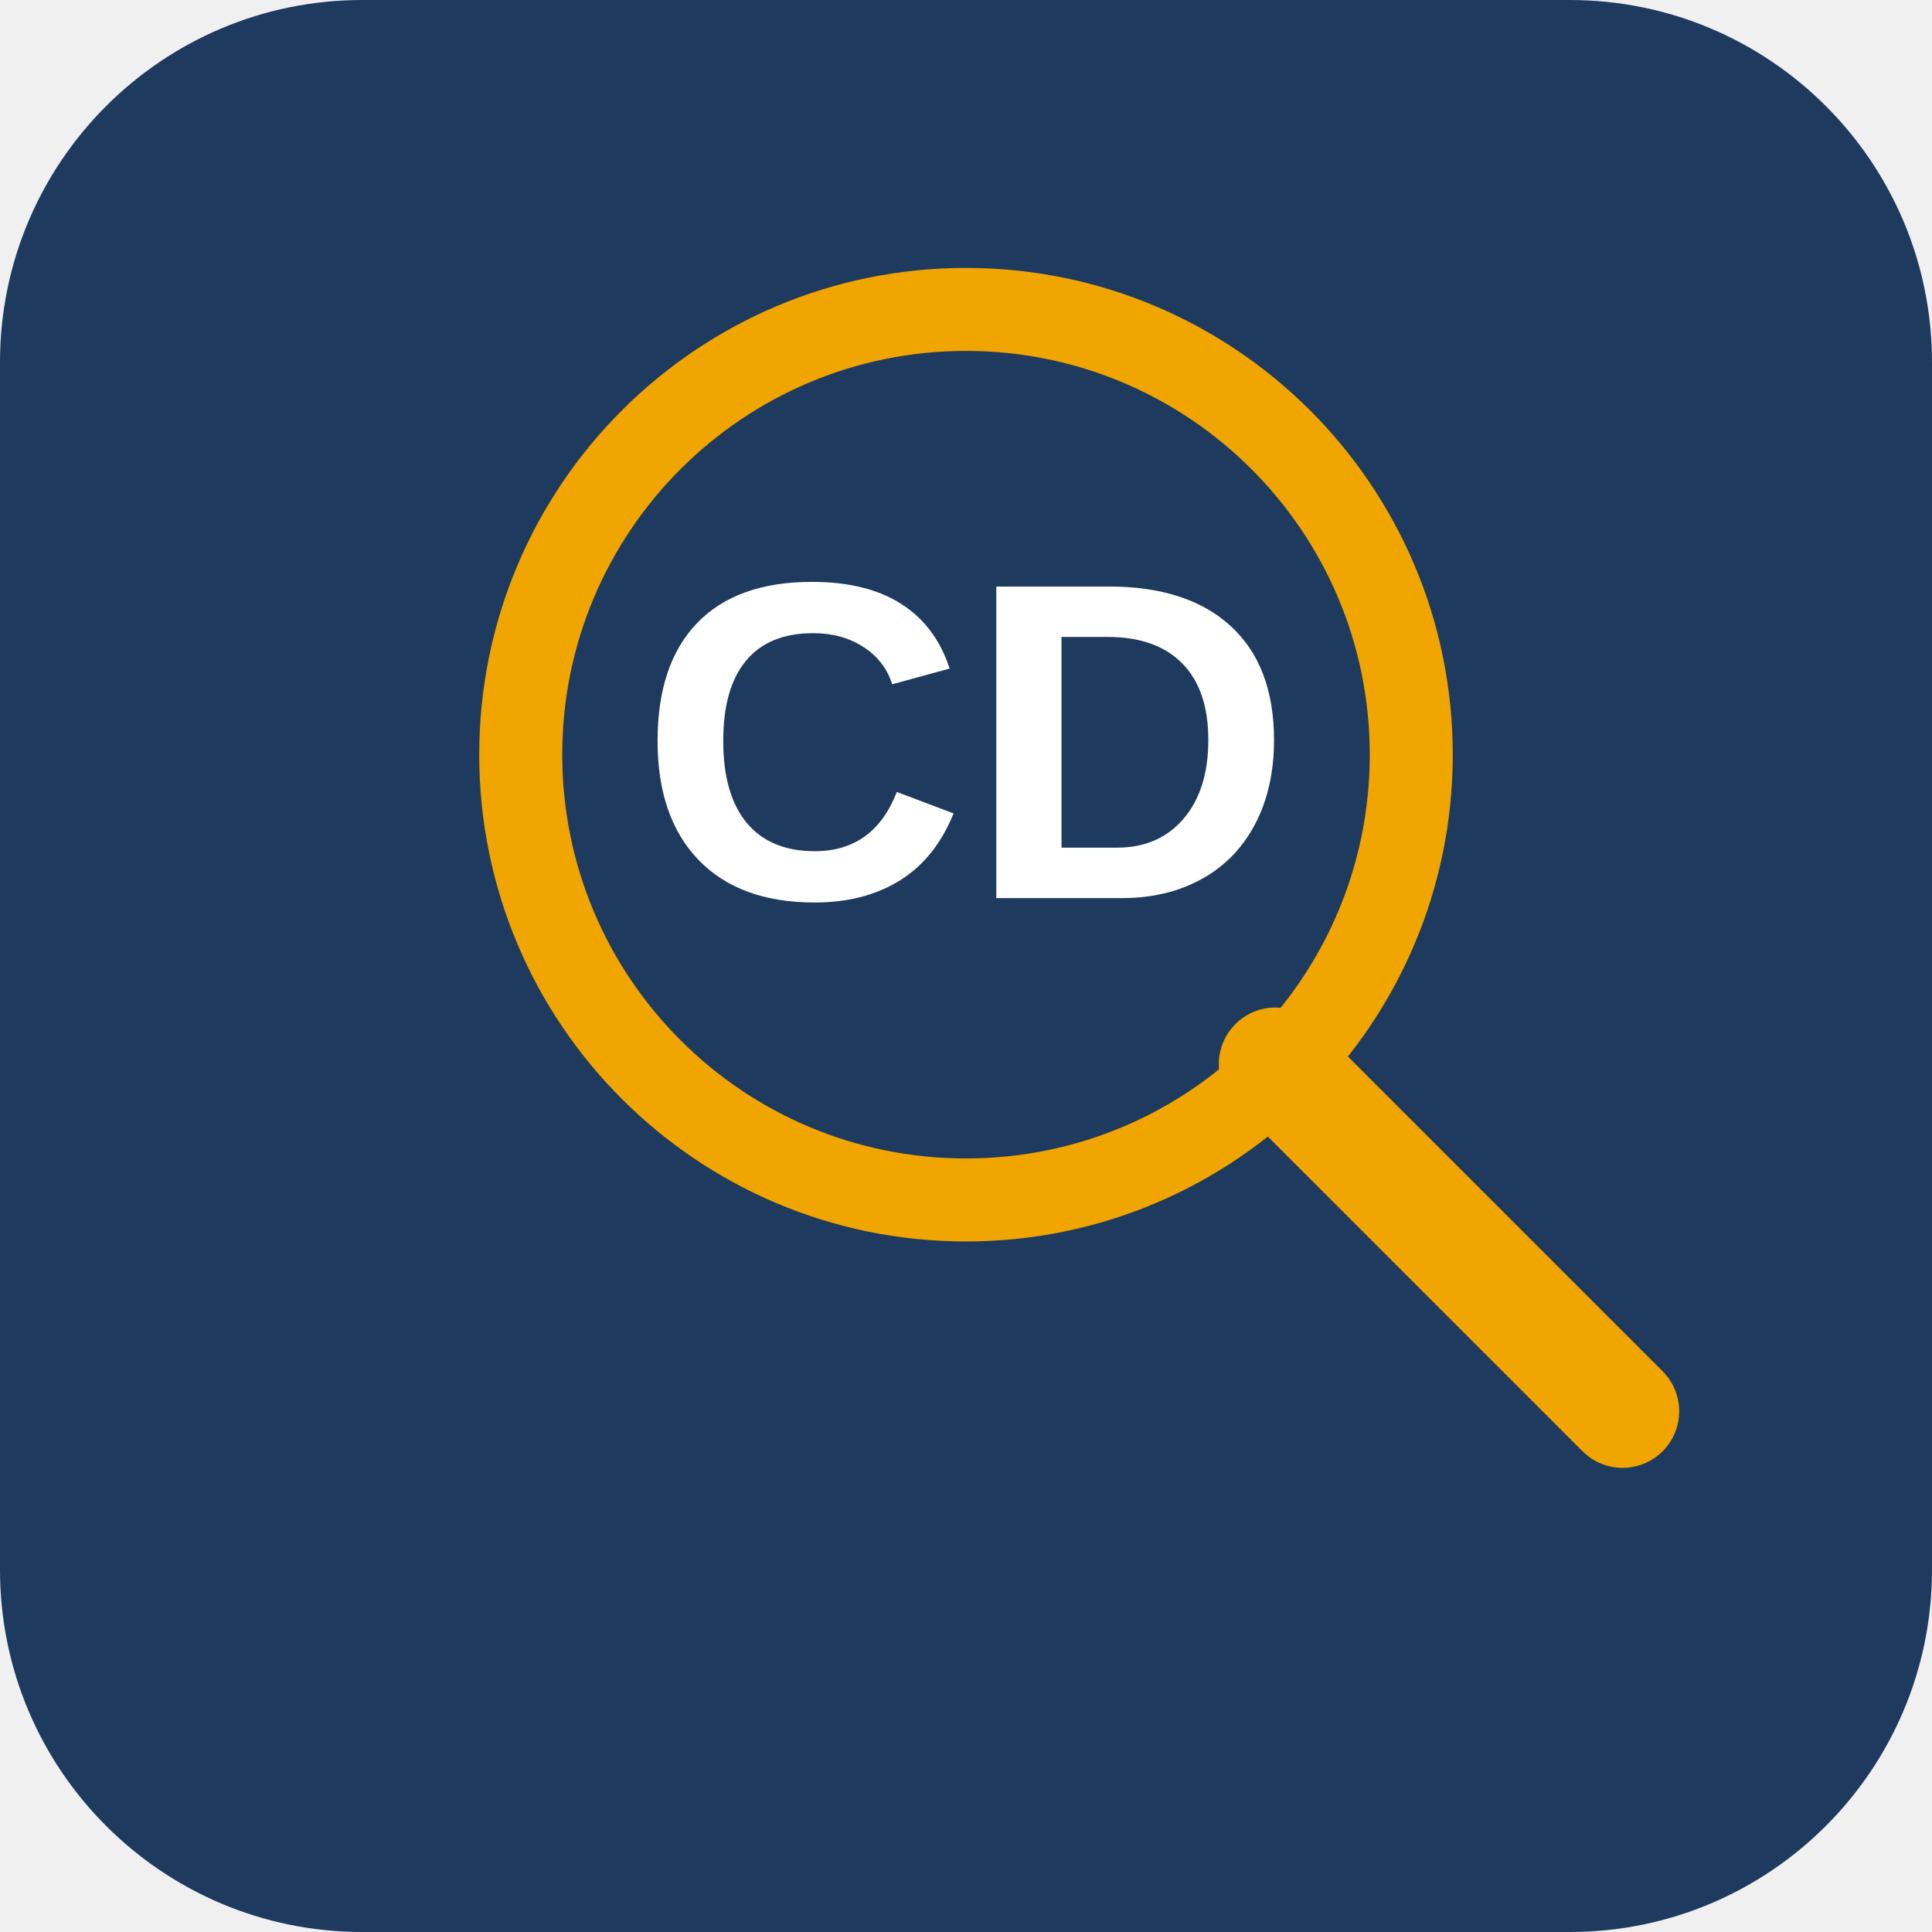
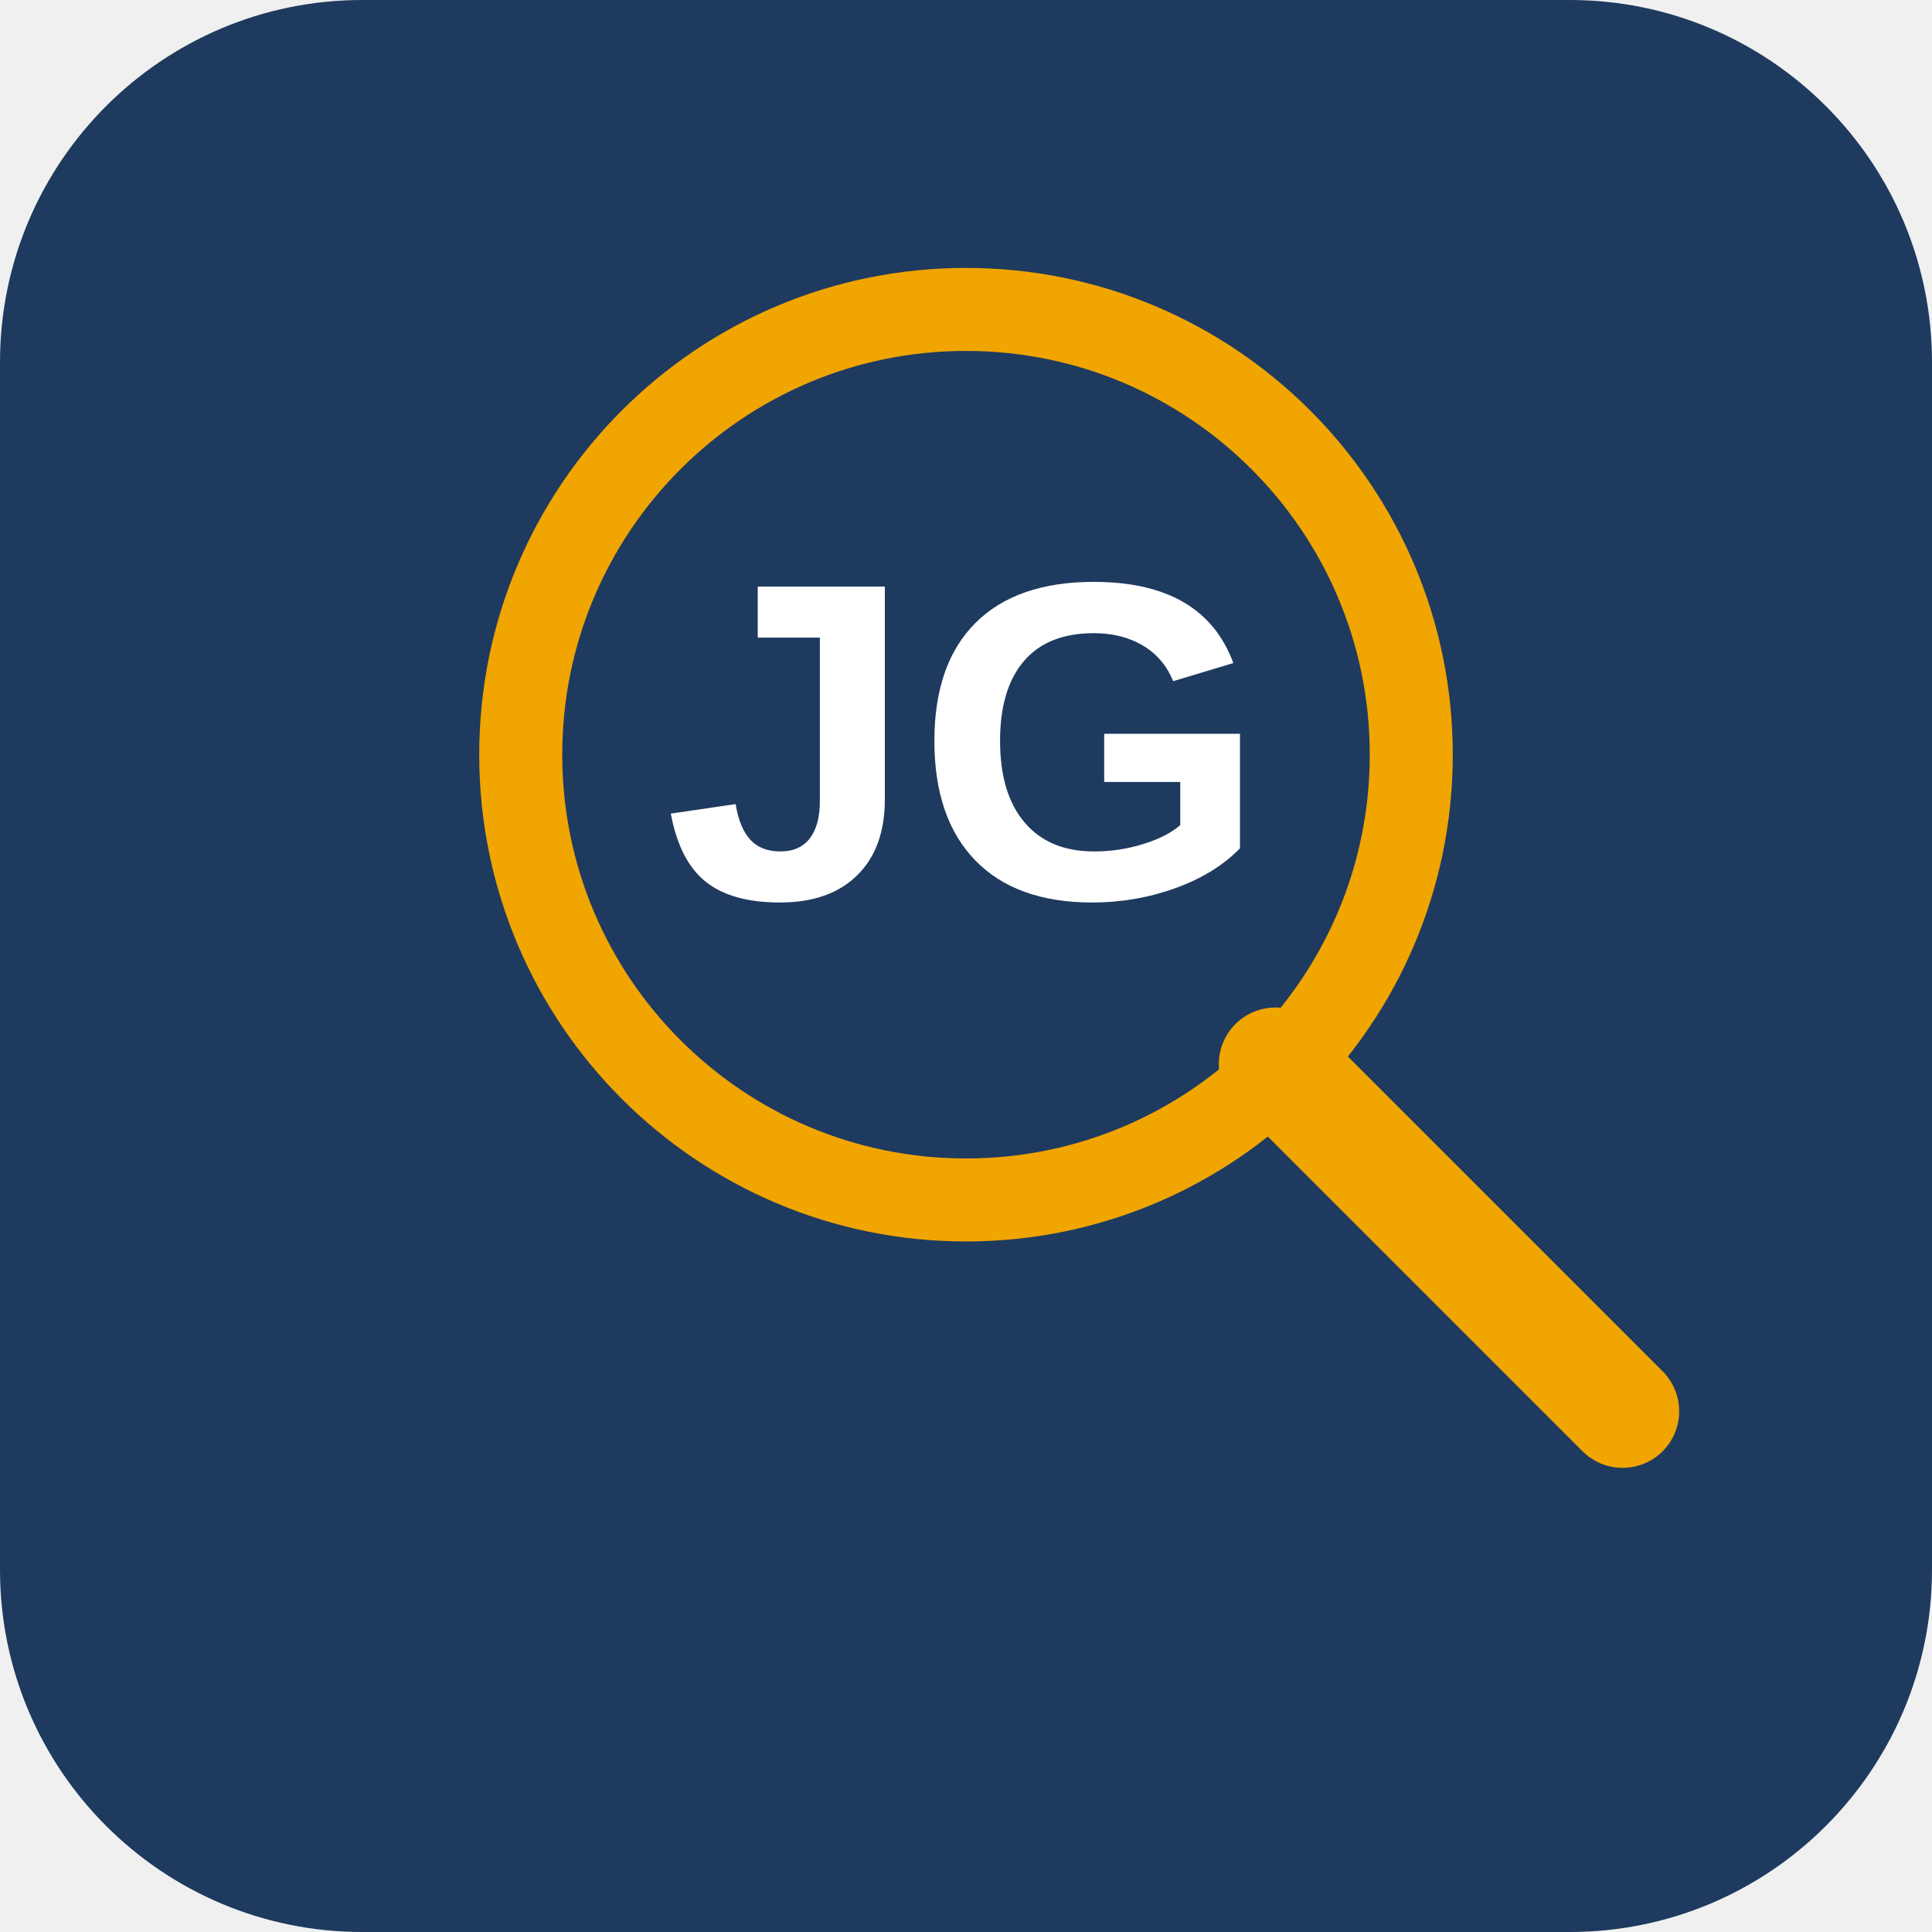
<svg xmlns="http://www.w3.org/2000/svg" viewBox="0 0 512 512" width="512" height="512">
  <rect width="512" height="512" rx="96" fill="#1e3a5f" />
  <circle cx="256" cy="200" r="118" fill="none" stroke="#f0a500" stroke-width="22" />
  <line x1="338" y1="282" x2="430" y2="374" stroke="#f0a500" stroke-width="30" stroke-linecap="round" />
-   <text x="256" y="238" font-family="Segoe UI, Arial, sans-serif" font-size="120" font-weight="700" fill="#ffffff" text-anchor="middle">CD</text>
+   <text x="256" y="238" font-family="Segoe UI, Arial, sans-serif" font-size="120" font-weight="700" fill="#ffffff" text-anchor="middle">JG</text>
</svg>
